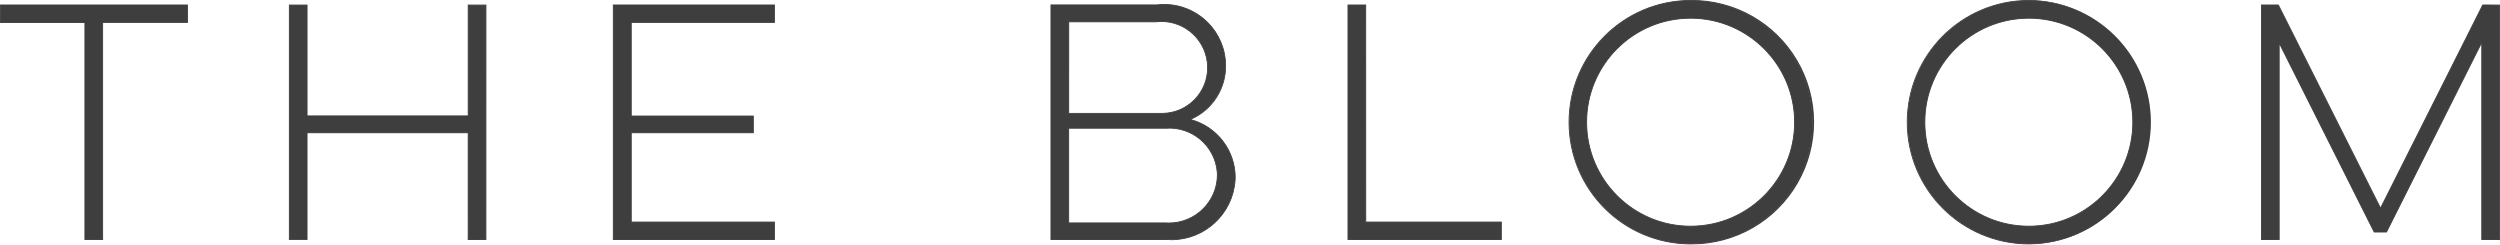
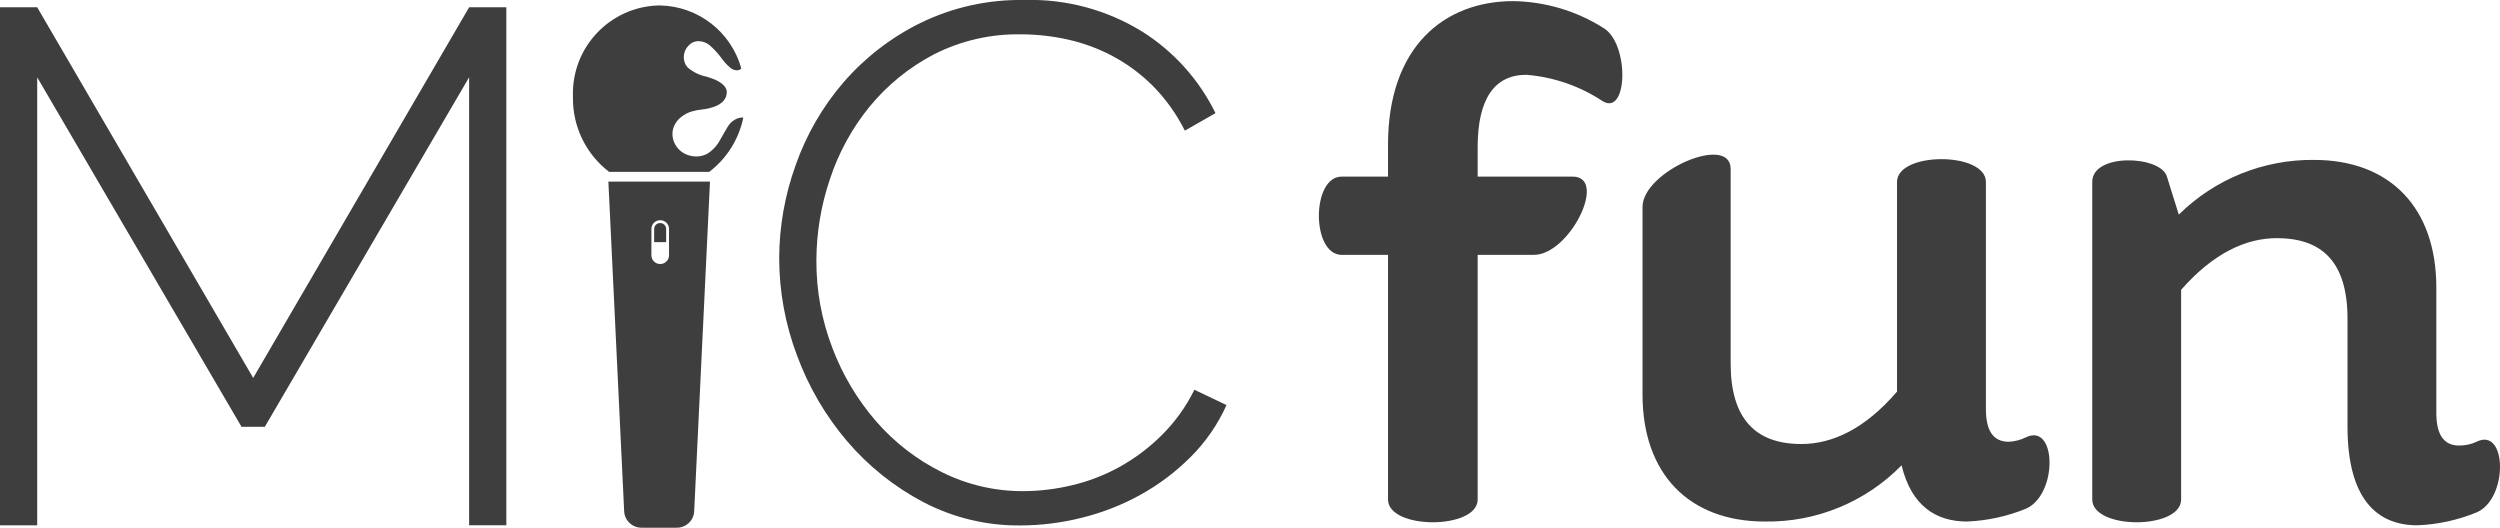
- <svg xmlns="http://www.w3.org/2000/svg" width="283.681" height="27.73" viewBox="0 0 283.681 27.73">
+ <svg xmlns="http://www.w3.org/2000/svg" width="165.169" height="34.864" viewBox="0 0 165.169 34.864">
  <defs>
    <style>.a{fill:#3e3e3e;}</style>
  </defs>
-   <g transform="translate(119.205 0.457)">
-     <path class="a" d="M182.377,425.549a6.573,6.573,0,0,0,4.024-6.143,6.969,6.969,0,0,0-7.813-6.855H166.581v26.62H179.75a7.236,7.236,0,0,0,7.725-6.715q.012-.189.016-.379A6.809,6.809,0,0,0,182.377,425.549ZM168.6,414.464h9.892a5.243,5.243,0,0,1,5.828,4.58,5.11,5.11,0,0,1,.035.572,5.176,5.176,0,0,1-5.111,5.243c-.07,0-.137,0-.207,0H168.6Zm11,22.823h-11V426.542h11a5.451,5.451,0,0,1,5.853,5.015c.008.1.013.207.016.312a5.51,5.51,0,0,1-5.584,5.431c-.1,0-.2-.005-.306-.013Z" transform="translate(-166.533 -412.449)" />
-     <path class="a" d="M180.3,439.273c-.172,0-.344-.005-.518-.019H166.563V412.532h12.054a7.573,7.573,0,0,1,.782-.051h.064a7.02,7.02,0,0,1,7.018,6.957,6.6,6.6,0,0,1-3.922,6.132,6.873,6.873,0,0,1,5.012,6.538q0,.2-.016.387a7.292,7.292,0,0,1-7.26,6.779Zm-13.634-.118h13.121a7.184,7.184,0,0,0,7.671-6.669c.008-.121.016-.25.019-.379a6.773,6.773,0,0,0-5.079-6.478l-.145-.038.137-.056a6.5,6.5,0,0,0,4-6.1,6.923,6.923,0,0,0-6.919-6.855H179.4a6.761,6.761,0,0,0-.774.051H166.662Zm13.33-1.773h-.078c-.107,0-.209-.005-.309-.013H168.575V426.526H179.63c.142-.013.285-.019.427-.019a5.508,5.508,0,0,1,5.477,5.079c.008.1.013.207.016.312A5.567,5.567,0,0,1,179.993,437.383Zm-.363-.113c.091.005.185.011.287.011h.075a5.451,5.451,0,0,0,5.455-5.383c0-.1-.005-.2-.013-.306a5.408,5.408,0,0,0-5.8-4.966H168.674v10.642Zm-.411-12.328-.156,0H168.575V414.445h9.943a5.3,5.3,0,0,1,5.877,4.625,5.125,5.125,0,0,1,.038.577,5.232,5.232,0,0,1-5.162,5.291Zm-10.545-.1h10.6a5.134,5.134,0,0,0,5.063-5.192,5.664,5.664,0,0,0-.038-.567,5.191,5.191,0,0,0-5.772-4.534h-9.849Z" transform="translate(-166.563 -412.481)" />
-   </g>
-   <g transform="translate(0 0.518)">
-     <path class="a" d="M122.2,414.5h9.583v24.63H133.8V414.5h9.624v-1.98H122.2Z" transform="translate(-122.15 -412.472)" />
-     <path class="a" d="M133.879,439.216h-2.111v-24.63h-9.586V412.5H143.5v2.082h-9.621Zm-2.012-.1h1.912v-24.63H143.4v-1.88h-21.12v1.88h9.586Z" transform="translate(-122.182 -412.504)" />
-   </g>
-   <g transform="translate(32.779 0.524)">
-     <path class="a" d="M154.7,425.1H136.417V412.525H134.4v26.6h2.012V427.021H154.7v12.108h2.012v-26.6H154.7Z" transform="translate(-134.354 -412.474)" />
-     <path class="a" d="M156.795,439.212h-2.114V427.1H136.5v12.111h-2.111V412.506H136.5v12.578h18.184V412.506h2.114Zm-2.012-.1H156.7v-26.5h-1.912v12.576H136.4V412.608h-1.912v26.5H136.4V427h18.385Z" transform="translate(-134.386 -412.506)" />
-   </g>
-   <g transform="translate(69.542 0.518)">
-     <path class="a" d="M148.091,439.133h18.283v-1.98H150.13V427.024h13.851v-1.91H150.13V414.5h16.245v-1.98H148.091Z" transform="translate(-148.043 -412.472)" />
-     <path class="a" d="M166.456,439.216H148.073V412.5h18.383v2.082H150.211V425.1h13.851V427.1H150.211v10.029h16.245Zm-18.283-.1h18.184v-1.88H150.109V427.005H163.96V425.2H150.109V414.486h16.247v-1.88H148.172Z" transform="translate(-148.073 -412.504)" />
-   </g>
-   <g transform="translate(178.011)">
-     <path class="a" d="M202.252,412.33A13.814,13.814,0,1,0,216.1,426.144,13.813,13.813,0,0,0,202.252,412.33Zm0,25.616a11.8,11.8,0,1,1,11.8-11.8A11.8,11.8,0,0,1,202.252,437.946Z" transform="translate(-188.425 -412.279)" />
-     <path class="a" d="M202.322,440.041a13.865,13.865,0,0,1-.038-27.73h0a13.864,13.864,0,1,1,.075,27.727Zm-.038-27.63a13.764,13.764,0,0,0,.038,27.528h.038a13.764,13.764,0,1,0-.075-27.528Zm0,25.616h0a11.852,11.852,0,1,1,11.853-11.85A11.863,11.863,0,0,1,202.284,438.026Zm0-23.6a11.751,11.751,0,1,0,11.751,11.751A11.765,11.765,0,0,0,202.287,414.425Z" transform="translate(-188.457 -412.311)" />
-   </g>
-   <g transform="translate(256.567 0.513)">
-     <path class="a" d="M242.829,412.521l-11.6,23.059-11.6-23.059h-1.912v26.615h2.012V416.829l10.779,21.453h1.4l10.811-21.522v22.377h2.012v-26.6Z" transform="translate(-217.672 -412.47)" />
-     <path class="a" d="M244.819,439.219H242.7V417.006l-10.73,21.359h-1.458l-.016-.027-10.685-21.265v22.146H217.7V412.5H219.7l.013.029L231.263,435.5l11.568-23h.03l1.958.011Zm-2.012-.1h1.912v-26.5l-1.826-.011-11.63,23.118-.043-.089L219.635,412.6H217.8V439.12h1.912V416.861l.094-.024,10.768,21.428h1.335l10.8-21.5.1.021Z" transform="translate(-217.704 -412.502)" />
-   </g>
-   <g transform="translate(216.388)">
-     <path class="a" d="M216.54,412.33a13.814,13.814,0,1,0,13.851,13.814A13.811,13.811,0,0,0,216.54,412.33Zm0,25.616a11.8,11.8,0,1,1,11.8-11.8A11.8,11.8,0,0,1,216.54,437.946Z" transform="translate(-202.713 -412.279)" />
-     <path class="a" d="M216.607,440.041a13.865,13.865,0,0,1-.035-27.73h0a13.864,13.864,0,0,1,.072,27.727Zm-.035-27.63a13.764,13.764,0,0,0,.035,27.528h.038a13.764,13.764,0,0,0-.072-27.528Zm0,25.616h0a11.852,11.852,0,1,1,11.853-11.85A11.863,11.863,0,0,1,216.572,438.026Zm0-23.6a11.751,11.751,0,1,0,11.751,11.751A11.764,11.764,0,0,0,216.572,414.425Z" transform="translate(-202.745 -412.311)" />
-   </g>
-   <g transform="translate(152.905 0.513)">
-     <path class="a" d="M181.141,412.521h-2.012v26.615h17.4v-1.98H181.146Z" transform="translate(-179.078 -412.47)" />
-     <path class="a" d="M196.614,439.219h-17.5V412.5h2.111l.005,24.635h15.388Zm-17.4-.1h17.3v-1.88H181.127l-.005-24.636h-1.912Z" transform="translate(-179.11 -412.502)" />
+   <g transform="translate(-27.272 -48.986)">
+     <path class="a" d="M281.047,55.81a10.679,10.679,0,0,0-5.069-1.757c-2.108,0-3.212,1.606-3.212,4.768v1.958h6.274c2.359,0-.2,5.17-2.56,5.17h-3.714V82.11c0,2.008-5.923,2.008-5.923,0V65.949h-3.062c-2.008,0-2.008-5.17,0-5.17h3.062V58.671c0-6.475,3.714-9.486,8.282-9.486a11.477,11.477,0,0,1,5.923,1.756C282.8,51.946,282.7,56.764,281.047,55.81Z" transform="translate(-147.868 -0.125)" />
+     <path class="a" d="M345.286,99.929a11.481,11.481,0,0,1-3.915.854c-2.007,0-3.664-1-4.316-3.714a12.355,12.355,0,0,1-9.034,3.714c-5.019,0-8.081-3.162-8.081-8.382V80c0-2.359,5.822-4.868,5.822-2.509V90.342c0,3.664,1.656,5.32,4.668,5.32,2.008,0,4.166-.953,6.324-3.463V78.347c0-2.007,5.872-2.007,5.872,0V93.354c0,1.456.5,2.158,1.506,2.158a2.814,2.814,0,0,0,1.155-.3C347.293,94.257,347.394,98.975,345.286,99.929Z" transform="translate(-184.15 -17.341)" />
+     <path class="a" d="M425.468,100.764a11.48,11.48,0,0,1-3.915.853c-2.61,0-4.617-1.656-4.617-6.525V87.966c0-3.714-1.656-5.32-4.668-5.32-2.008,0-4.166.954-6.324,3.413V99.911c0,2.008-5.872,2.008-5.872,0V78.931c0-1.907,4.417-1.757,4.918-.4l.8,2.56a12.519,12.519,0,0,1,8.934-3.614c5.019,0,8.081,3.162,8.081,8.432V94.19c0,1.455.5,2.158,1.506,2.158a2.671,2.671,0,0,0,1.155-.251C427.475,95.093,427.576,99.861,425.468,100.764Z" transform="translate(-234.57 -17.926)" />
+     <path class="a" d="M58.266,84.509v-29.6L44.769,78H43.227L29.73,54.913v29.6H27.272V50.286H29.73L44,74.773,58.266,50.286h2.458V84.509Z" transform="translate(0 -0.818)" />
+     <path class="a" d="M166.109,66.05a18.3,18.3,0,0,1,1.085-6.146,17.044,17.044,0,0,1,3.157-5.471,16.265,16.265,0,0,1,5.085-3.928,15.045,15.045,0,0,1,6.868-1.519,14.031,14.031,0,0,1,7.809,2.1,13.228,13.228,0,0,1,4.82,5.375l-2.024,1.157a11.512,11.512,0,0,0-2.145-2.989,11.317,11.317,0,0,0-2.651-1.952,11.773,11.773,0,0,0-2.964-1.085,14.229,14.229,0,0,0-3.037-.337,12.192,12.192,0,0,0-5.784,1.325,13.67,13.67,0,0,0-4.242,3.446,14.99,14.99,0,0,0-2.627,4.8,16.9,16.9,0,0,0-.892,5.375,15.918,15.918,0,0,0,1.06,5.784,16.086,16.086,0,0,0,2.892,4.845,14.027,14.027,0,0,0,4.338,3.35,11.894,11.894,0,0,0,5.4,1.254,13.846,13.846,0,0,0,3.182-.386,12.378,12.378,0,0,0,3.133-1.2,12.711,12.711,0,0,0,2.8-2.1,11.184,11.184,0,0,0,2.169-3.012l2.121,1.012a11.429,11.429,0,0,1-2.362,3.422,14.818,14.818,0,0,1-3.326,2.507,15.855,15.855,0,0,1-3.881,1.518,16.743,16.743,0,0,1-4.025.506,13.539,13.539,0,0,1-6.435-1.542,17.019,17.019,0,0,1-5.037-4.025,18.663,18.663,0,0,1-3.3-5.64A18.216,18.216,0,0,1,166.109,66.05Z" transform="translate(-87.358)" />
+     <g transform="translate(65.125 49.345)">
+       <path class="a" d="M144.626,89.118a.39.39,0,0,0-.39-.39h-.012a.39.39,0,0,0-.39.39v.87h.791Z" transform="translate(-138.468 -74.351)" />
+       <path class="a" d="M136.716,103.129a1.139,1.139,0,0,0,1.138,1.085h2.35a1.139,1.139,0,0,0,1.138-1.085l1.044-21.78h-6.713Zm1.8-18.654a.576.576,0,0,1,.576-.576h.012a.576.576,0,0,1,.576.576v1.741a.576.576,0,0,1-.576.576h-.012a.576.576,0,0,1-.576-.576Z" transform="translate(-133.332 -69.709)" />
+       <path class="a" d="M140.575,57.358a1.042,1.042,0,0,0-.3.046,1.249,1.249,0,0,0-.675.543c-.062.1-.133.215-.252.429-.132.236-.179.318-.242.422a2.436,2.436,0,0,1-.887.967,1.581,1.581,0,0,1-.857.162,2.051,2.051,0,0,1-.333-.065A1.5,1.5,0,0,1,136.05,59a1.364,1.364,0,0,1-.007-1.08,1.55,1.55,0,0,1,.475-.6,2.109,2.109,0,0,1,.682-.357,3.782,3.782,0,0,1,.682-.134,3.2,3.2,0,0,0,.964-.243,1.381,1.381,0,0,0,.246-.138.984.984,0,0,0,.379-.459.707.707,0,0,0,.04-.174.791.791,0,0,0,.018-.16c-.02-.315-.34-.621-.872-.836-.1-.04-.236-.086-.463-.157a2.721,2.721,0,0,1-1.26-.614,1.294,1.294,0,0,1-.141-.205,1.081,1.081,0,0,1,.2-1.228.86.86,0,0,1,.643-.3,1.179,1.179,0,0,1,.76.272,5.378,5.378,0,0,1,.766.831,3.223,3.223,0,0,0,.591.65.677.677,0,0,0,.5.172.407.407,0,0,0,.232-.122,5.688,5.688,0,0,0-5.372-4.162H135a5.819,5.819,0,0,0-5.639,5.983v.121a6.091,6.091,0,0,0,2.389,4.89h6.615a6.017,6.017,0,0,0,2.253-3.589Z" transform="translate(-129.361 -49.955)" />
+     </g>
  </g>
</svg>
